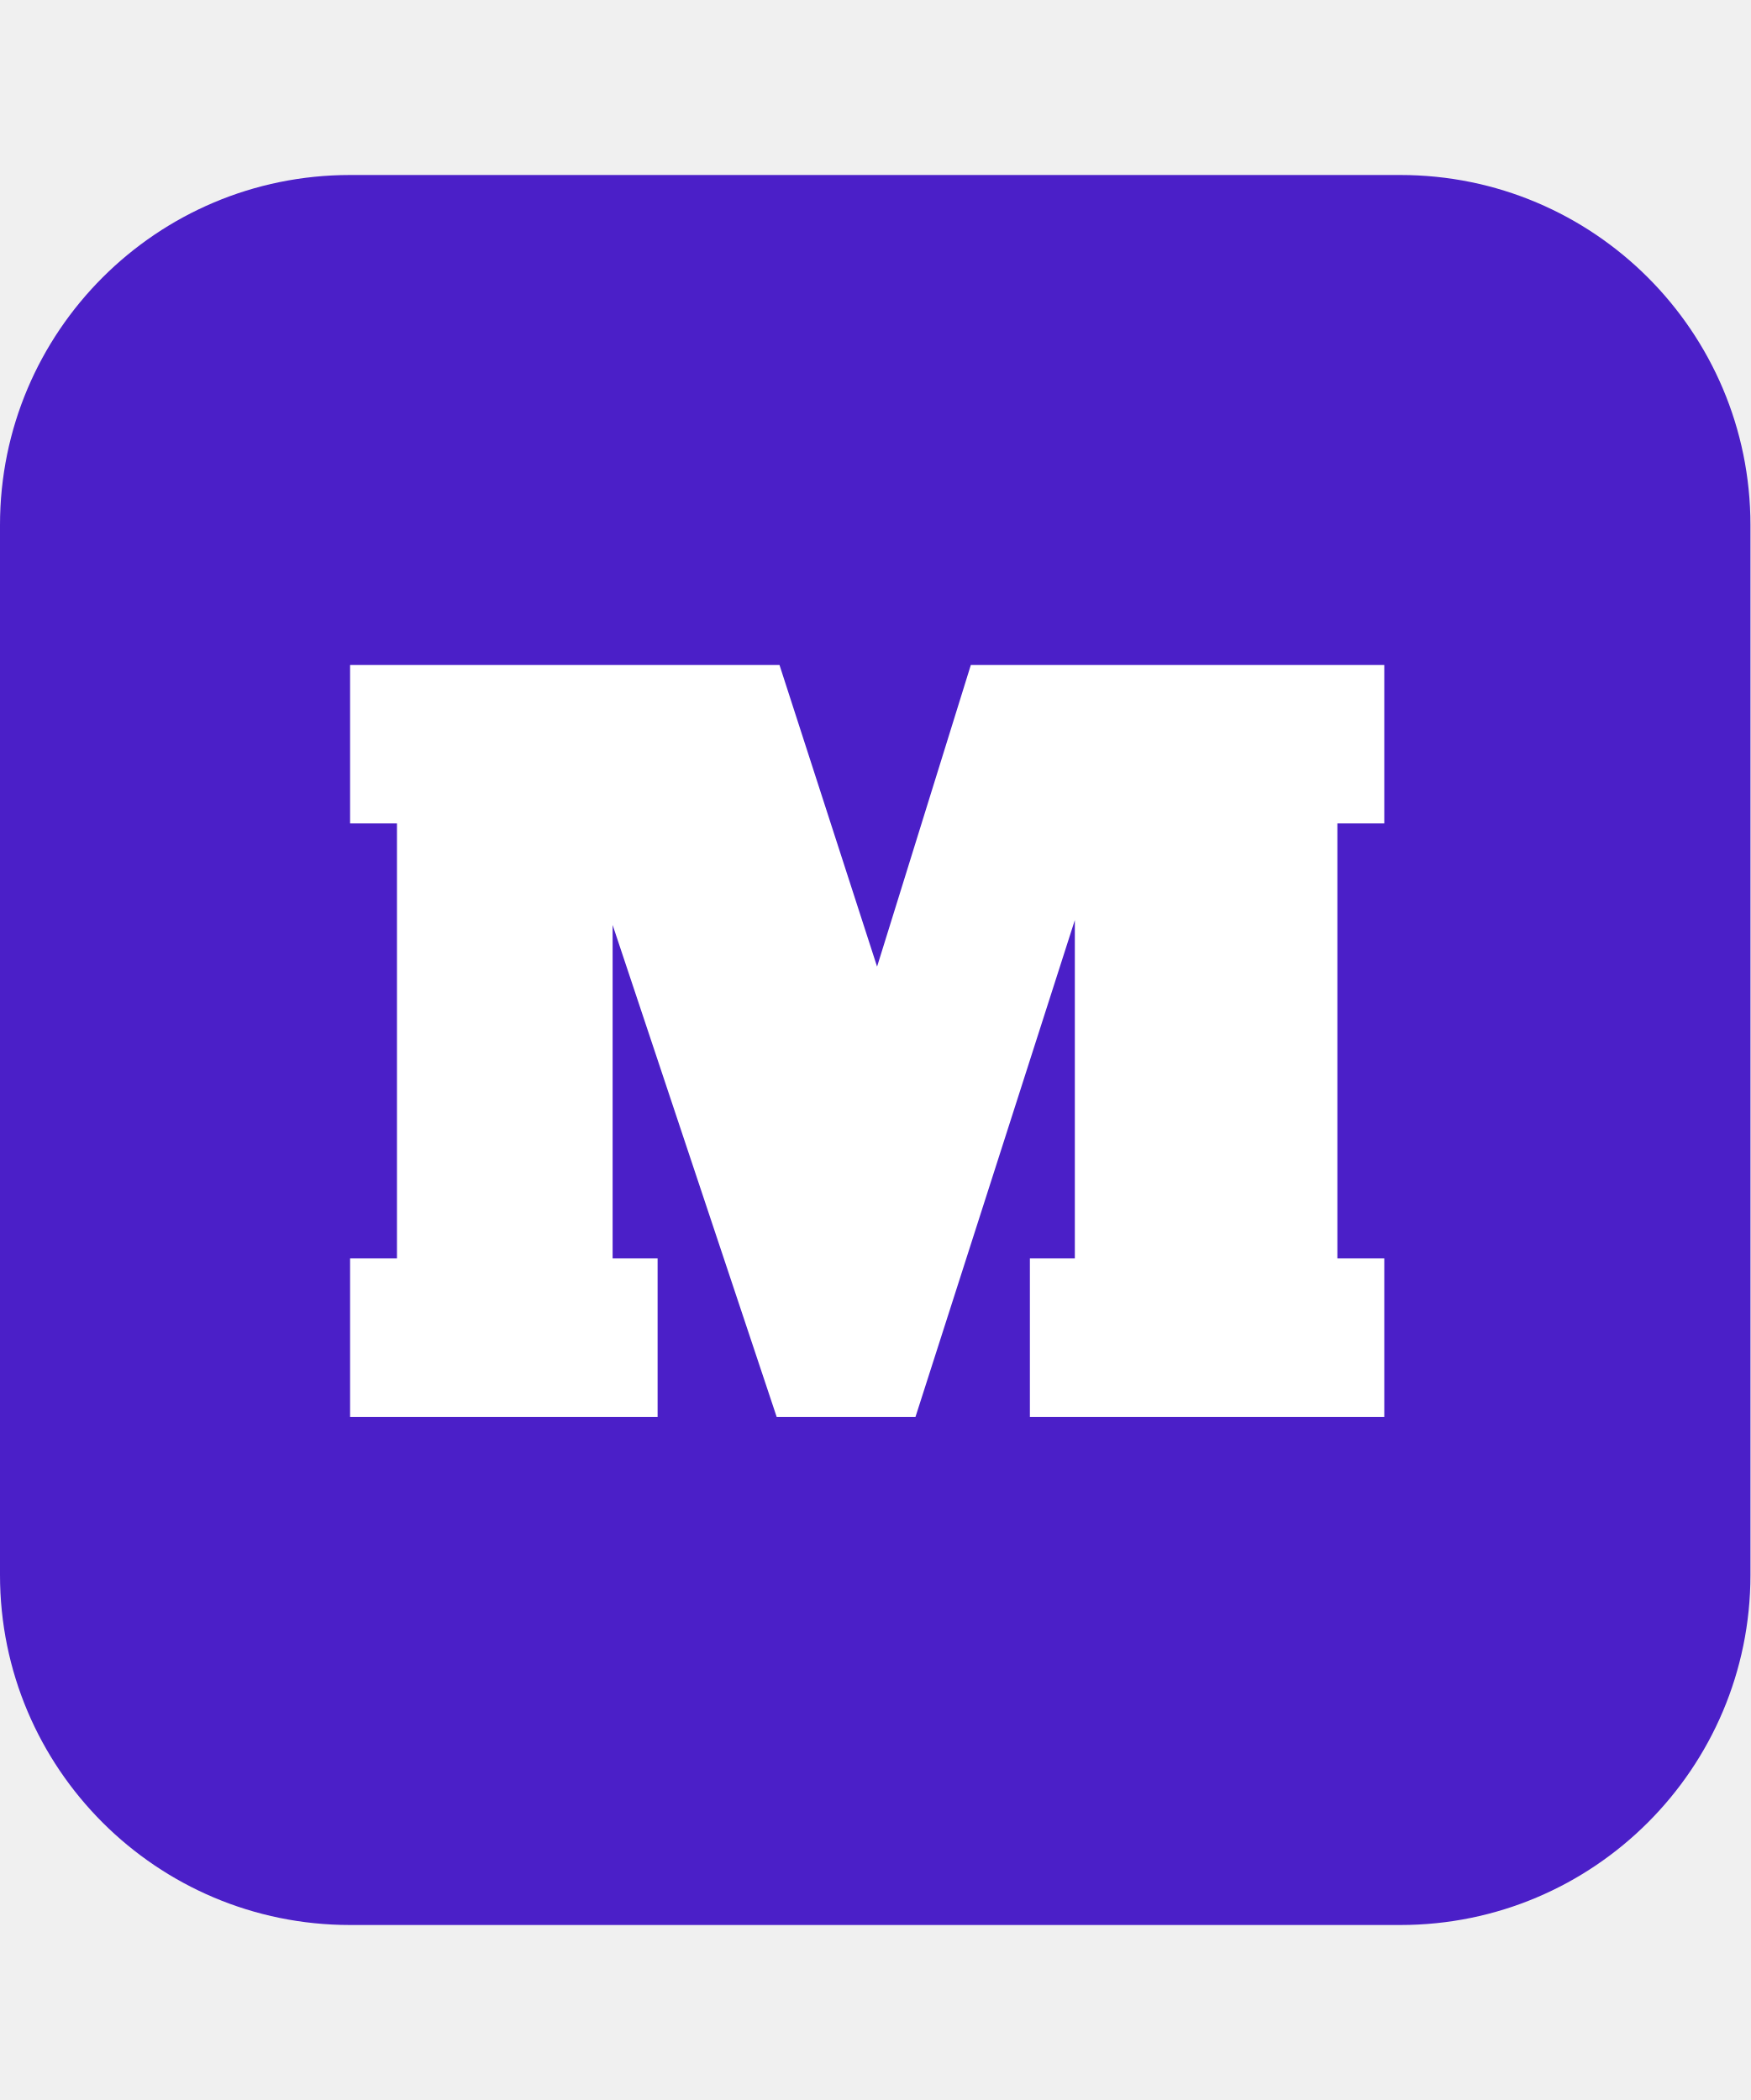
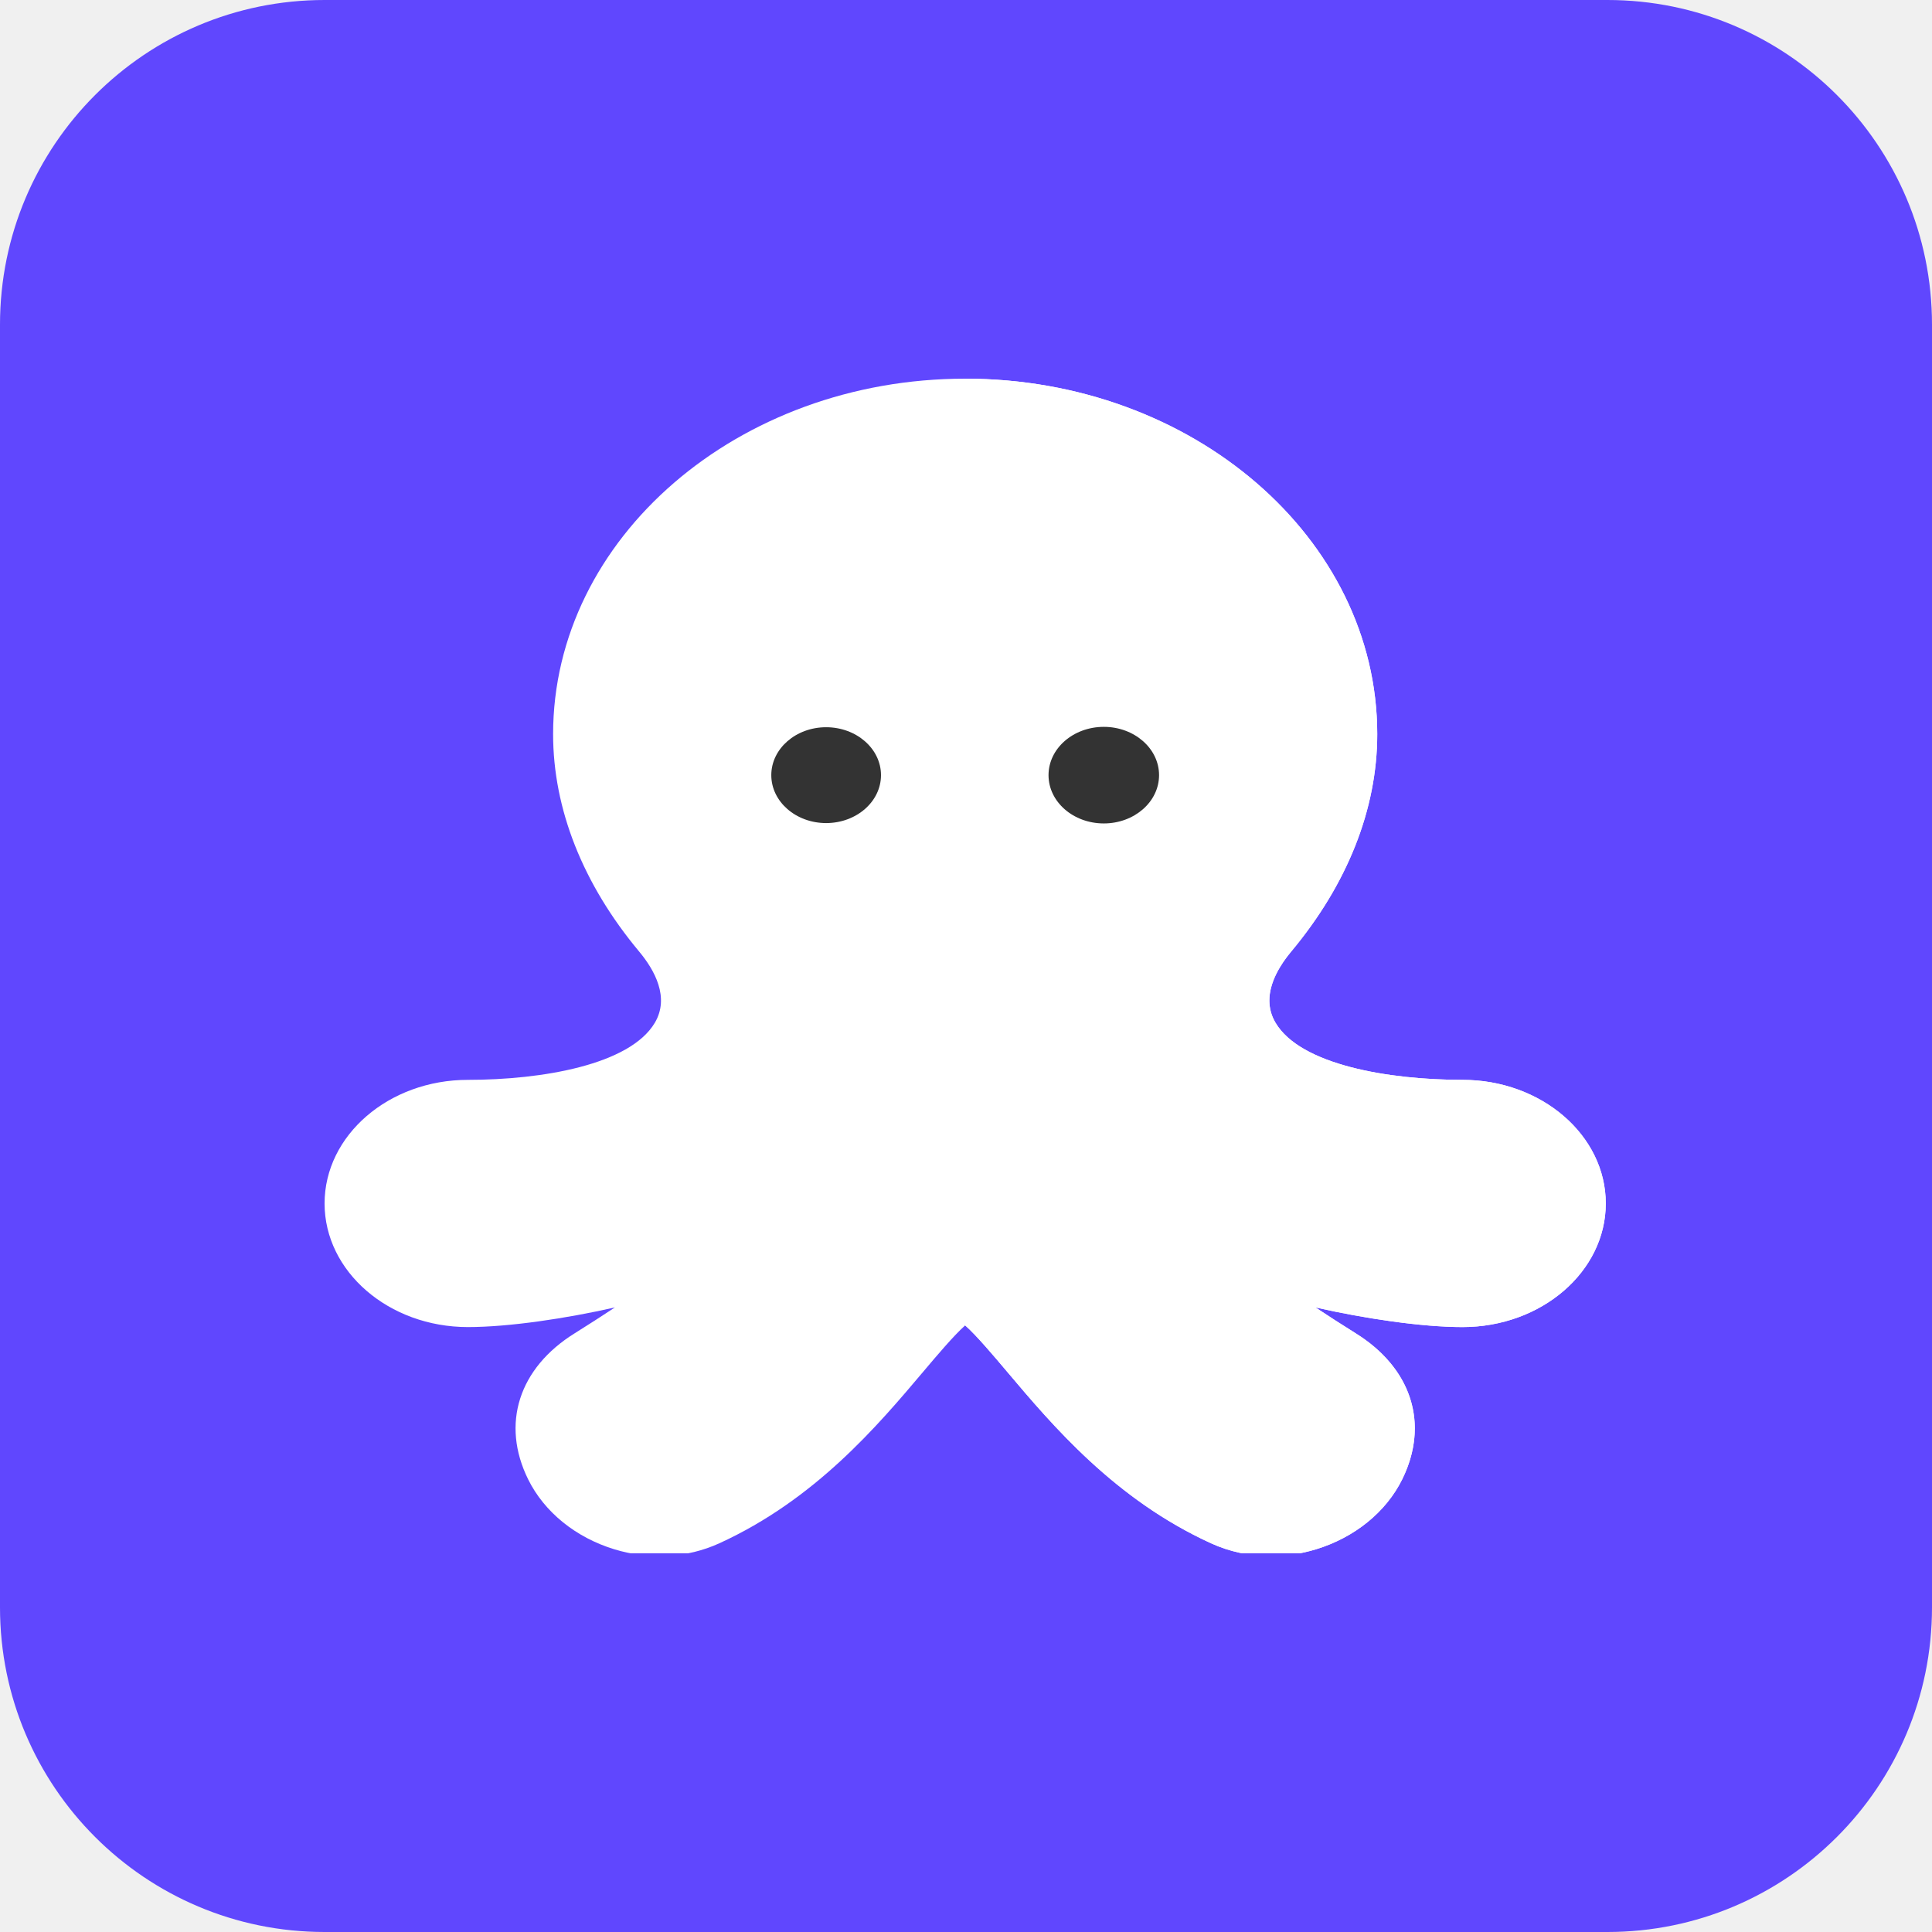
- <svg xmlns="http://www.w3.org/2000/svg" width="50" height="60" viewBox="0 0 50 60" fill="none">
-   <path id="Rectangle 1" d="M0 15C0 9.477 4.477 5 10 5H40C45.523 5 50 9.477 50 15V45C50 50.523 45.523 55 40 55H10C4.477 55 0 50.523 0 45V15Z" fill="#4B1FC8" />
-   <g id="M 1">
-     <g id="Group">
-       <g id="Group_2">
-         <path id="Vector" d="M39.541 19V23.527H38.201V35.955H39.541V40.486H29.418V35.955H30.702V26.288L26.149 40.486H22.186L17.499 26.427V35.955H18.784V40.486H10V35.955H11.339V23.527H10V19H22.266L25.053 27.618L27.731 19H39.541Z" fill="white" />
+ <svg xmlns="http://www.w3.org/2000/svg" width="250" height="250" viewBox="0 0 250 250" fill="none">
+   <rect width="250" height="250" />
+   <rect id="Rectangle 1" width="250" height="250" rx="42" fill="#6047FE" />
+   <g id="octopus-svgrepo-com 1" clip-path="url(#clip0_0_1)">
+     <g id="SVGRepo_iconCarrier">
+       <path id="Vector" d="M164.438 201.36C161.753 201.36 159.118 200.804 156.703 199.7C144.275 194.021 136.208 184.469 130.318 177.495C128.589 175.447 126.35 172.797 124.893 171.506C123.436 172.797 121.198 175.447 119.469 177.495C113.579 184.469 105.513 194.021 93.084 199.7C88.916 201.605 84.087 201.88 79.487 200.475C74.494 198.95 70.433 195.655 68.345 191.433C64.803 184.27 67.117 177.021 74.384 172.515C76.07 171.469 77.873 170.296 79.571 169.18C73.254 170.612 65.848 171.722 60.541 171.722C50.317 171.722 42 164.547 42 155.728C42 146.908 50.317 139.733 60.541 139.733C70.116 139.733 81.499 137.793 84.732 132.35C86.68 129.07 84.701 125.52 82.698 123.121C75.42 114.401 71.572 104.676 71.572 95C71.572 69.635 95.492 49 124.894 49C154.295 49 178.215 69.635 178.215 94.999C178.215 104.676 174.368 114.4 167.089 123.12C165.086 125.52 163.107 129.069 165.056 132.35C168.288 137.794 179.671 139.733 189.247 139.733C199.47 139.733 207.787 146.908 207.787 155.727C207.787 164.547 199.47 171.722 189.247 171.722C183.939 171.722 176.533 170.612 170.217 169.18C171.914 170.296 173.716 171.469 175.403 172.515C182.671 177.021 184.984 184.27 181.442 191.433C179.354 195.655 175.293 198.95 170.3 200.475C168.365 201.067 166.388 201.36 164.438 201.36Z" fill="white" />
+       <path id="Vector_2" d="M124.894 49V171.506C126.351 172.797 128.589 175.447 130.318 177.495C136.208 184.469 144.274 194.021 156.703 199.7C159.118 200.803 161.753 201.36 164.438 201.36C166.389 201.36 168.365 201.067 170.3 200.475C175.293 198.951 179.354 195.655 181.442 191.434C182.542 189.209 183.077 186.977 183.075 184.82C183.069 180.033 180.414 175.622 175.403 172.515C173.717 171.469 171.914 170.296 170.217 169.18C176.533 170.612 183.939 171.722 189.247 171.722C199.471 171.722 207.788 164.547 207.788 155.728C207.788 146.908 199.47 139.733 189.247 139.733C179.671 139.733 168.288 137.793 165.056 132.35C164.493 131.402 164.258 130.431 164.256 129.472C164.254 127.114 165.665 124.827 167.089 123.121C174.368 114.401 178.215 104.676 178.215 95C178.216 69.635 154.295 49 124.894 49Z" fill="white" />
+       <g id="Vector_3">
+         <path d="M99.805 100.304C99.805 96.878 102.988 94.103 106.9 94.103C110.817 94.103 114 96.878 114 100.304C114 103.729 110.817 106.506 106.9 106.506C102.988 106.505 99.805 103.729 99.805 100.304Z" fill="#333333" />
+         <path d="M149.982 100.304C149.982 96.853 146.778 94.055 142.833 94.055C138.883 94.055 135.679 96.853 135.679 100.304C135.679 103.755 138.883 106.552 142.833 106.552C146.778 106.552 149.982 103.755 149.982 100.304Z" fill="#333333" />
      </g>
    </g>
  </g>
+   <defs>
+     <clipPath id="clip0_0_1">
+       <rect width="166" height="153" fill="white" transform="translate(42 48)" />
+     </clipPath>
+   </defs>
</svg>
